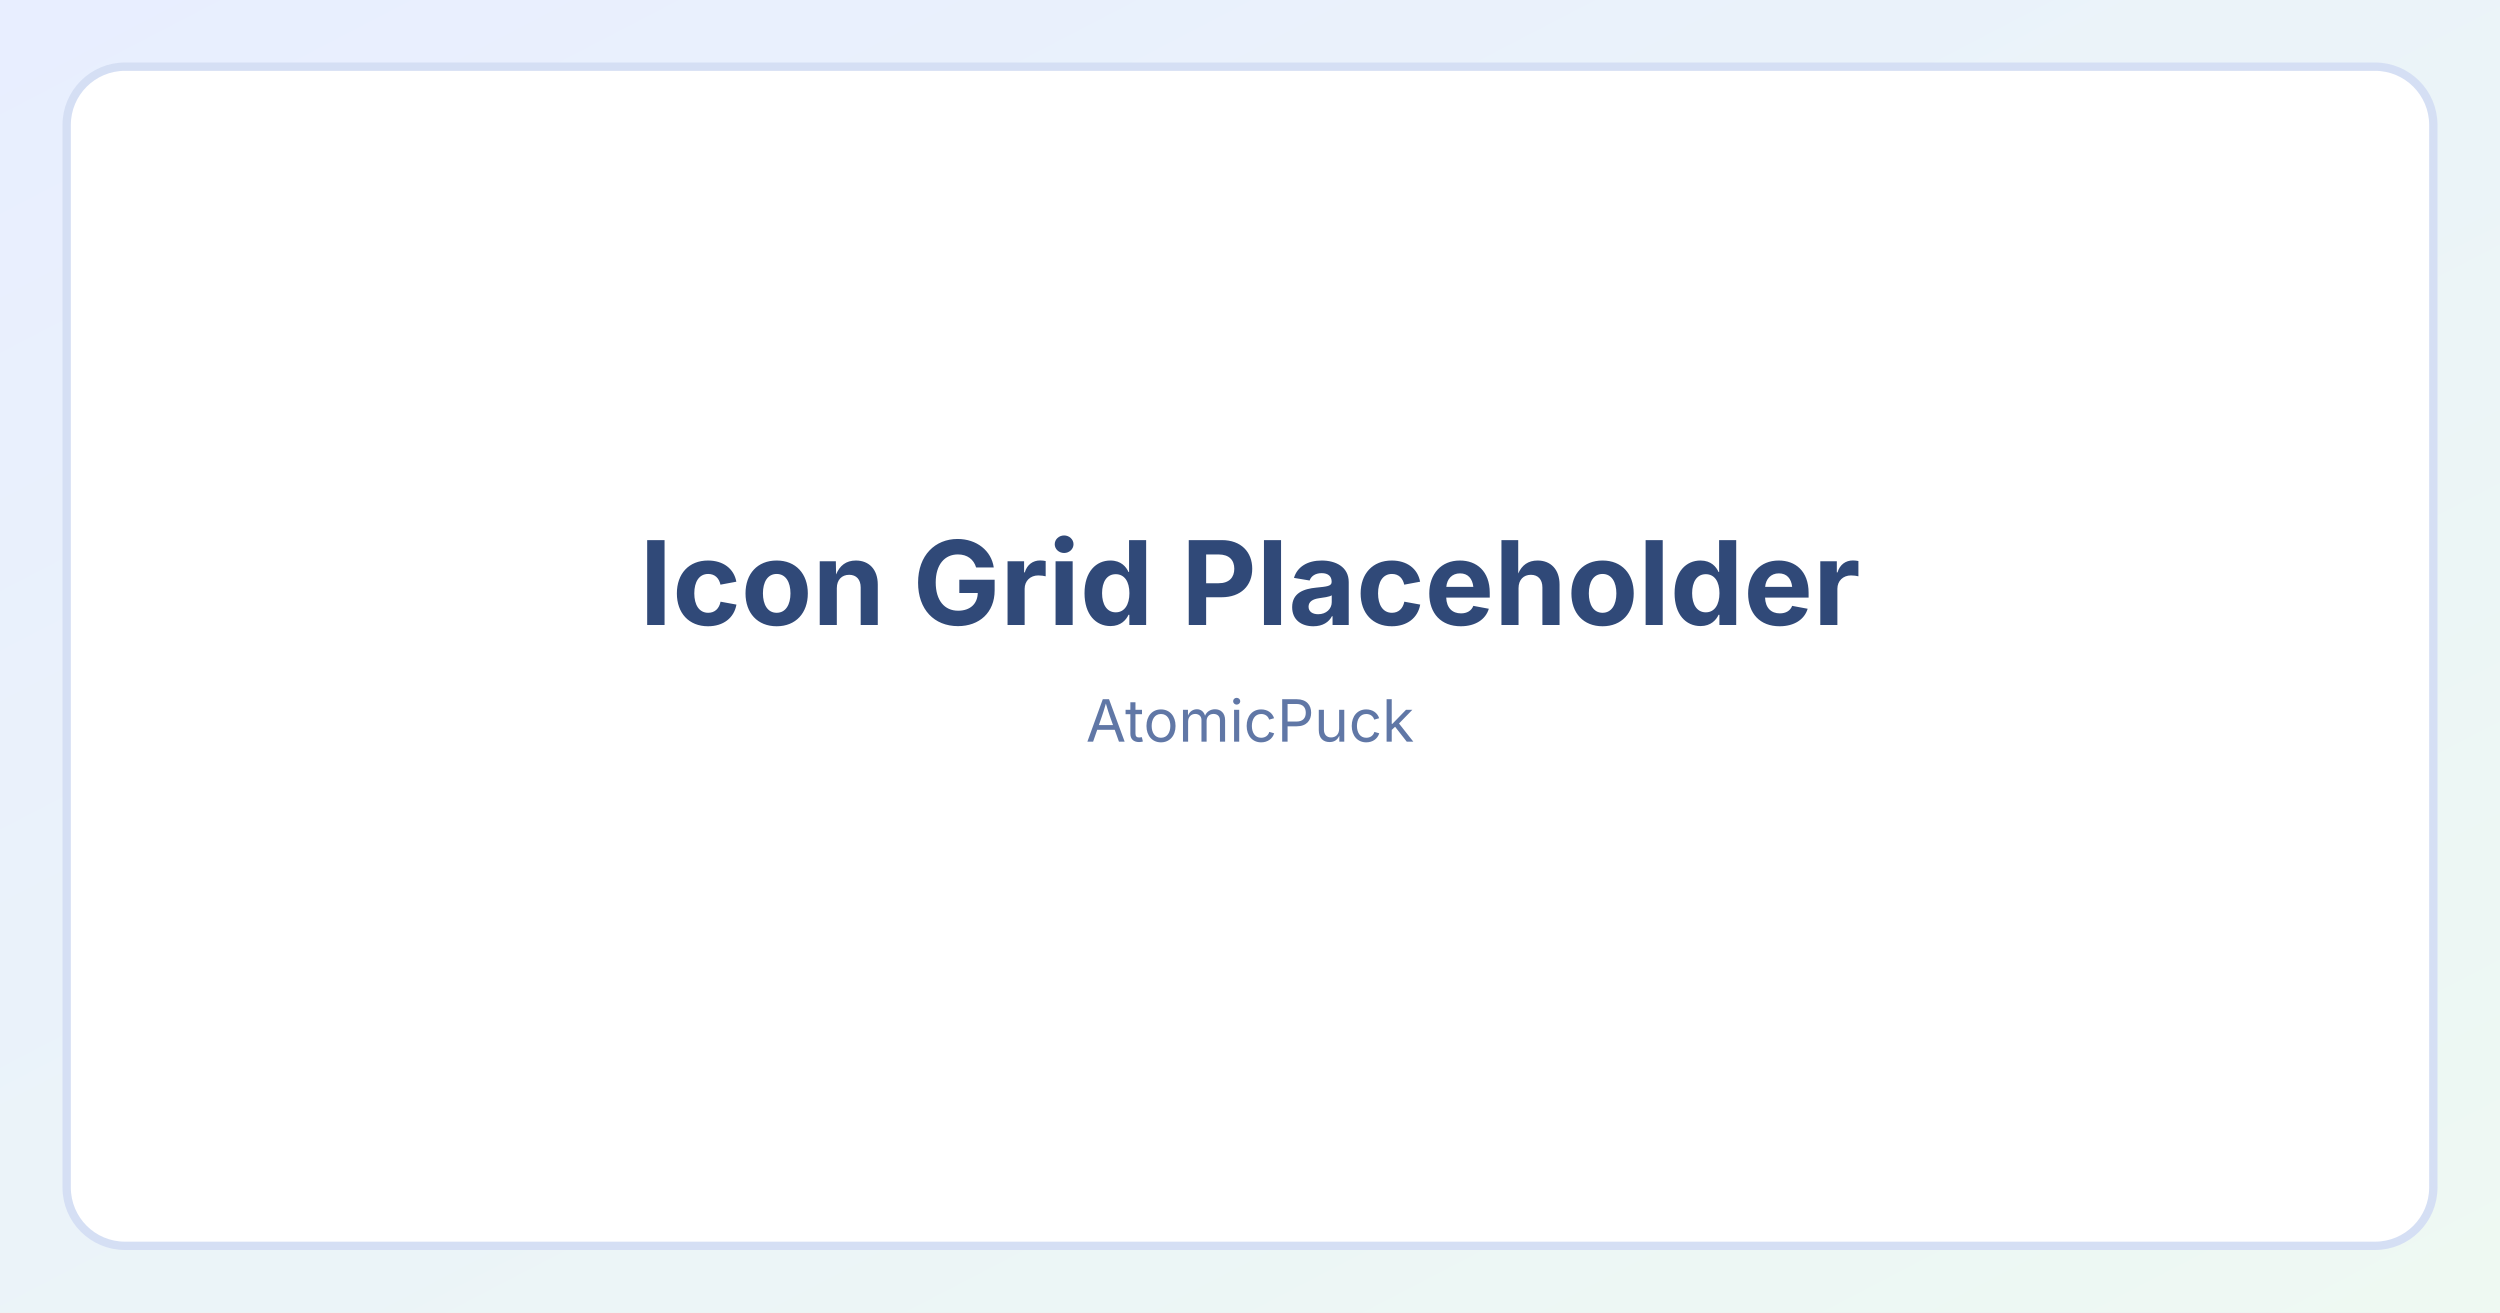
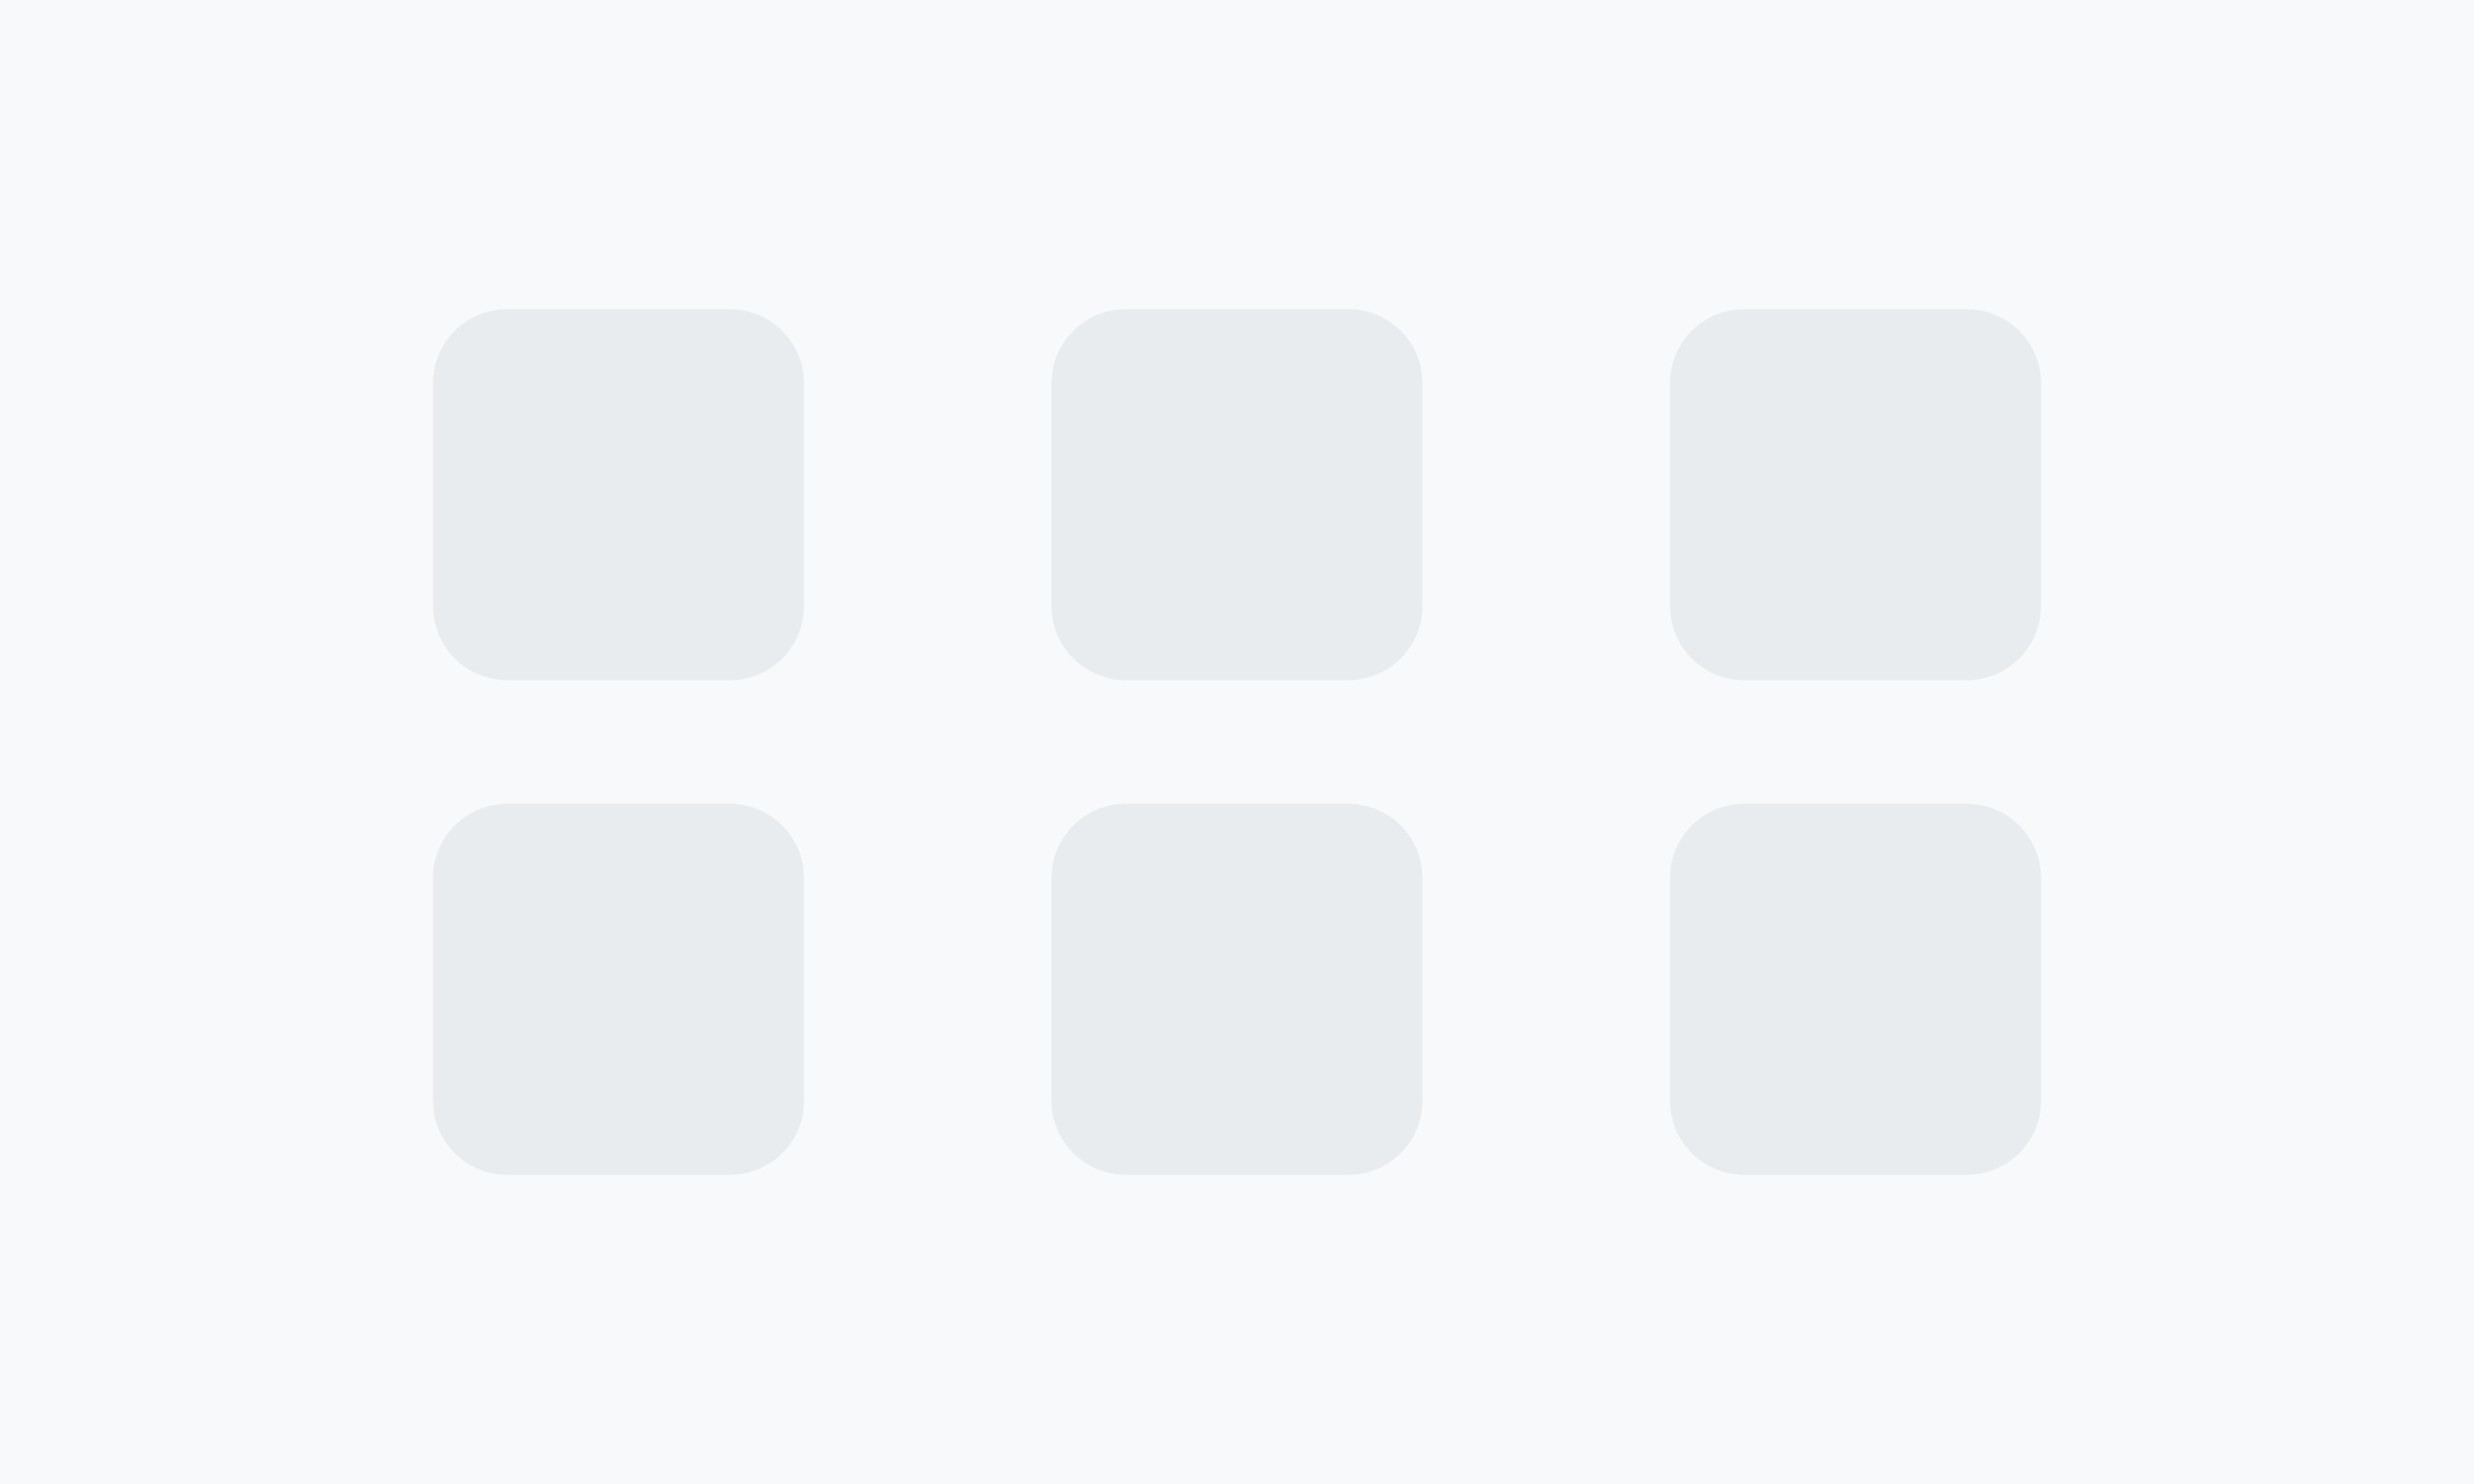
- <svg xmlns="http://www.w3.org/2000/svg" width="1200" height="630" viewBox="0 0 1200 630" role="img" aria-label="Icon Grid Placeholder">
-   <defs>
-     <linearGradient id="g" x1="0" y1="0" x2="1" y2="1">
-       <stop offset="0%" stop-color="#E8EEFF" />
-       <stop offset="100%" stop-color="#EEF9F2" />
-     </linearGradient>
-   </defs>
-   <rect width="1200" height="630" fill="url(#g)" />
-   <rect x="32" y="32" width="1136" height="566" rx="28" fill="#FFFFFF" stroke="#D5DFF4" stroke-width="4" />
-   <text x="600" y="300" text-anchor="middle" fill="#304978" font-family="Inter, Arial, sans-serif" font-size="56" font-weight="700">Icon Grid Placeholder</text>
-   <text x="600" y="356" text-anchor="middle" fill="#6077A6" font-family="Inter, Arial, sans-serif" font-size="28">AtomicPuck</text>
+ <svg xmlns="http://www.w3.org/2000/svg" width="200" height="120" viewBox="0 0 200 120" fill="none">
+   <rect width="200" height="120" fill="#f8f9fa" />
+   <rect x="35" y="25" width="30" height="30" rx="6" fill="#e9ecef" />
+   <rect x="85" y="25" width="30" height="30" rx="6" fill="#e9ecef" />
+   <rect x="135" y="25" width="30" height="30" rx="6" fill="#e9ecef" />
+   <rect x="35" y="65" width="30" height="30" rx="6" fill="#e9ecef" />
+   <rect x="85" y="65" width="30" height="30" rx="6" fill="#e9ecef" />
+   <rect x="135" y="65" width="30" height="30" rx="6" fill="#e9ecef" />
</svg>
